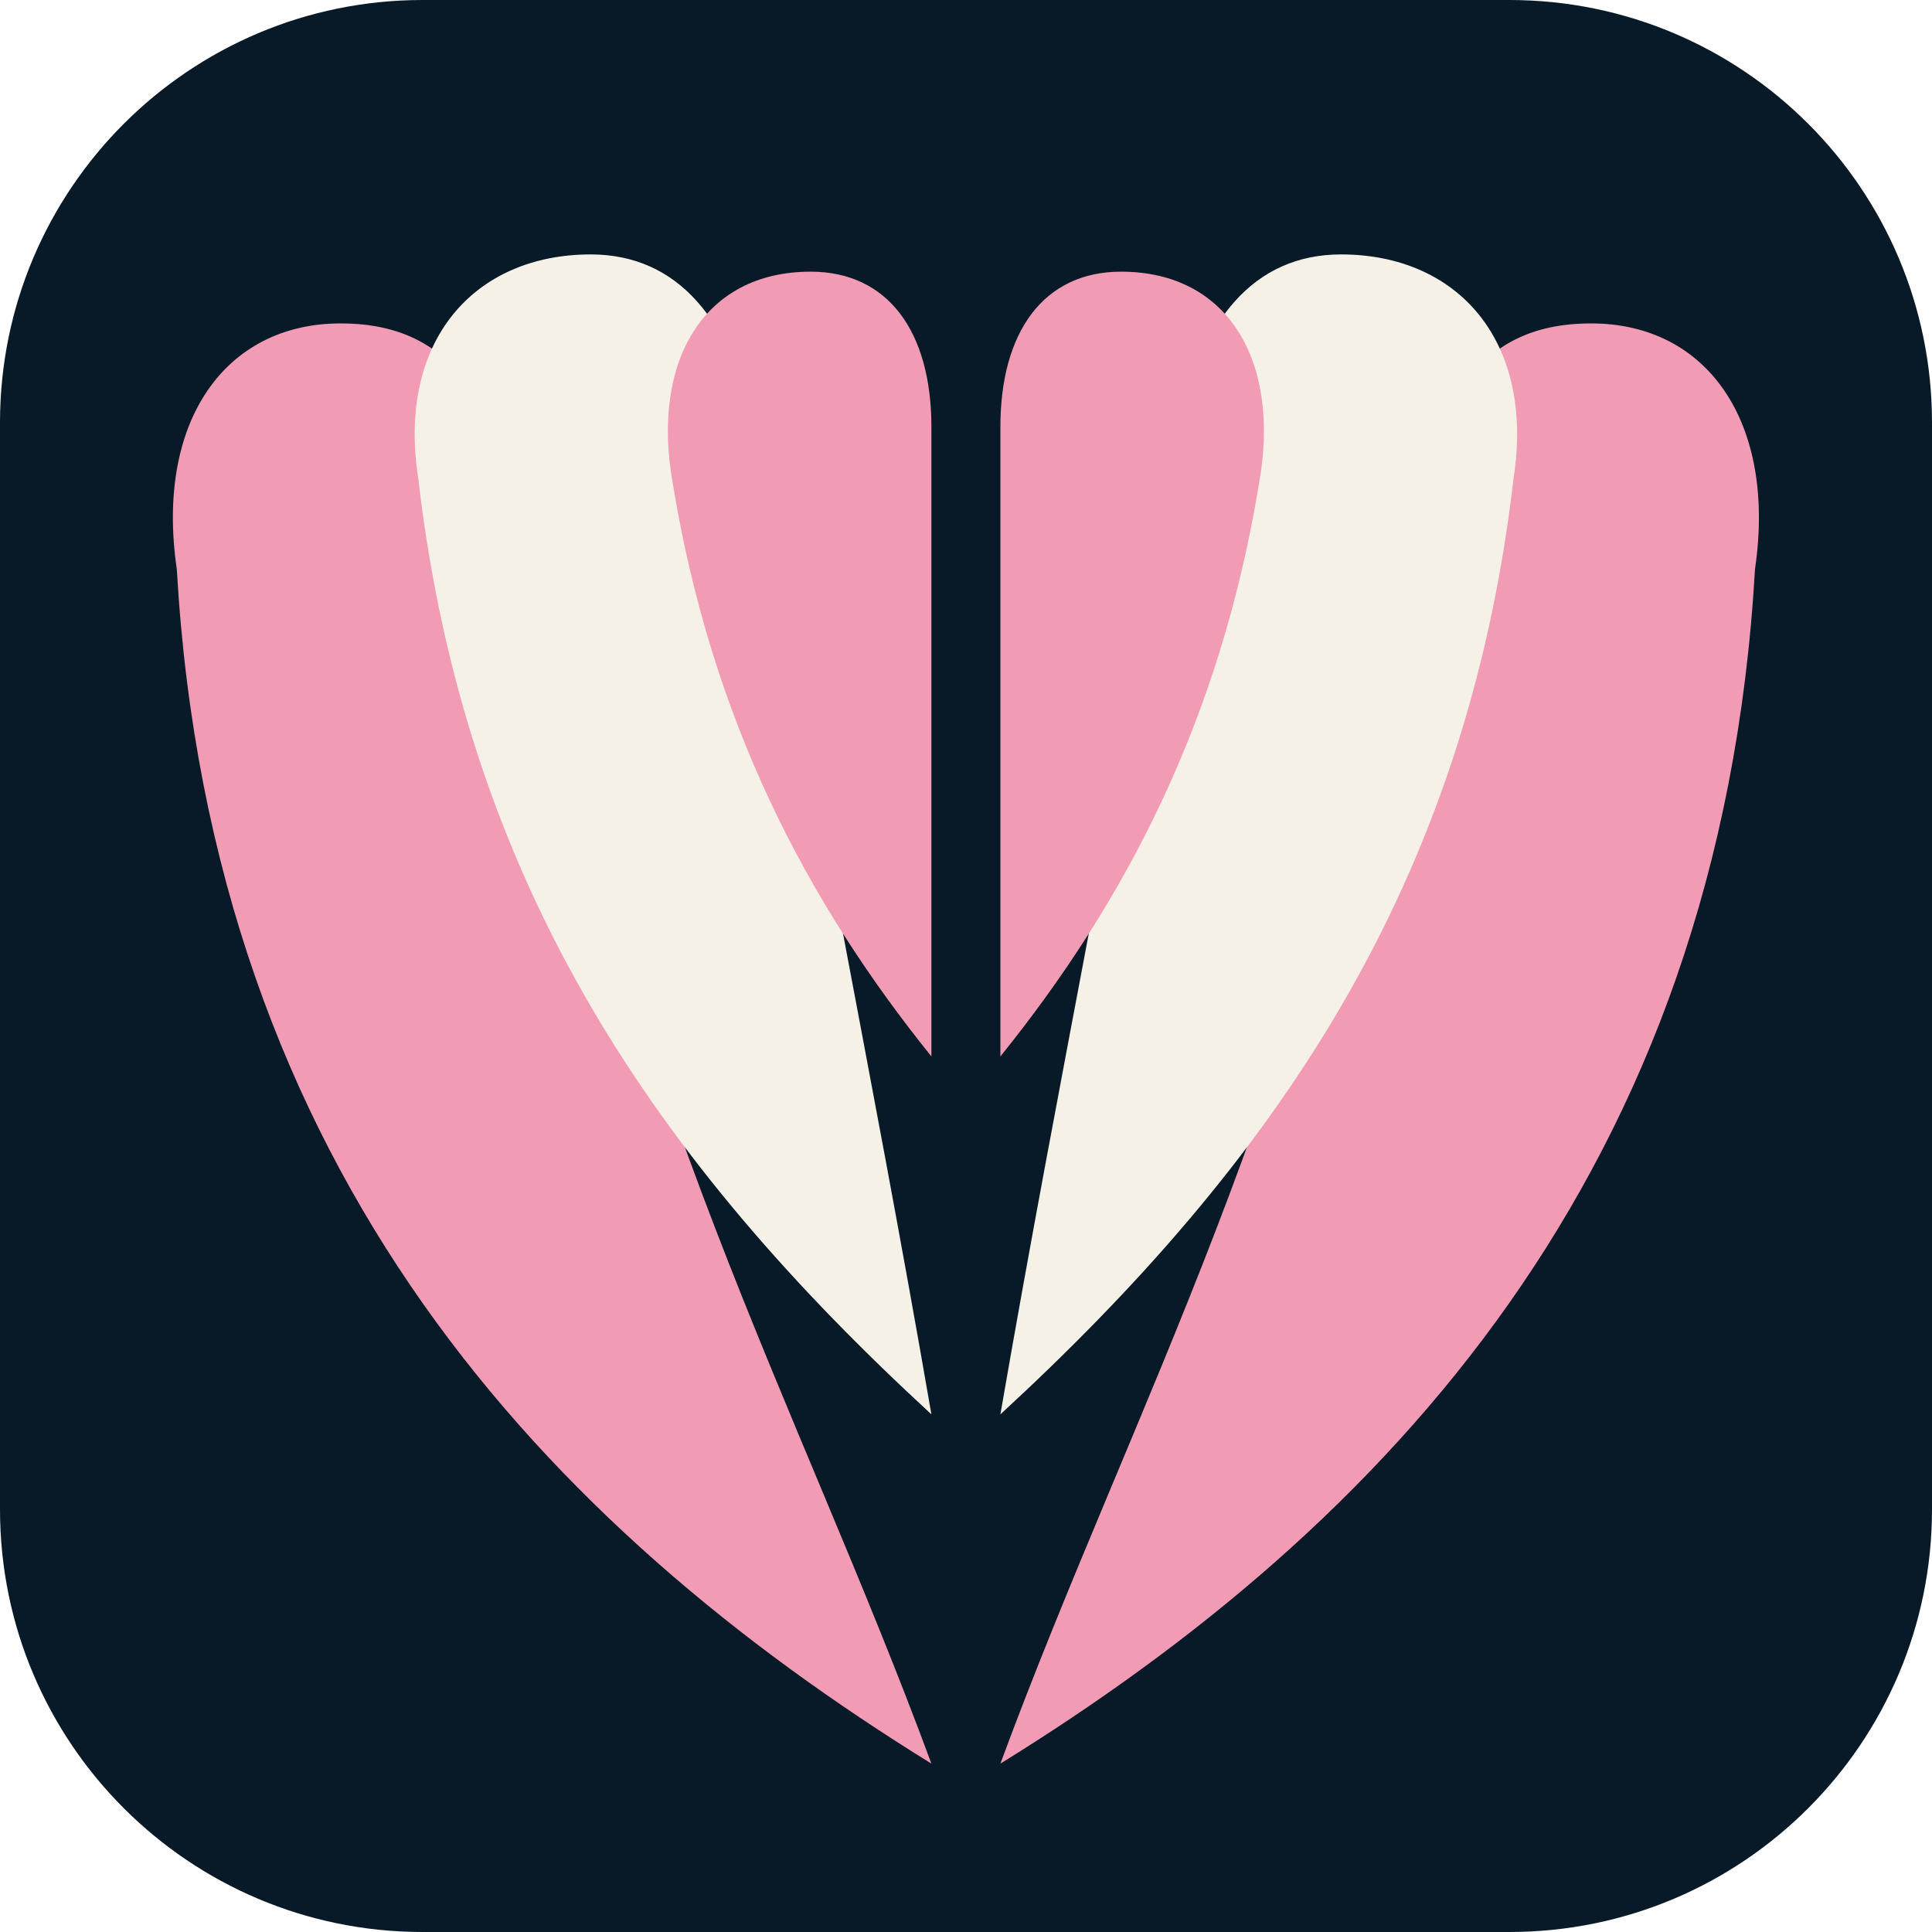
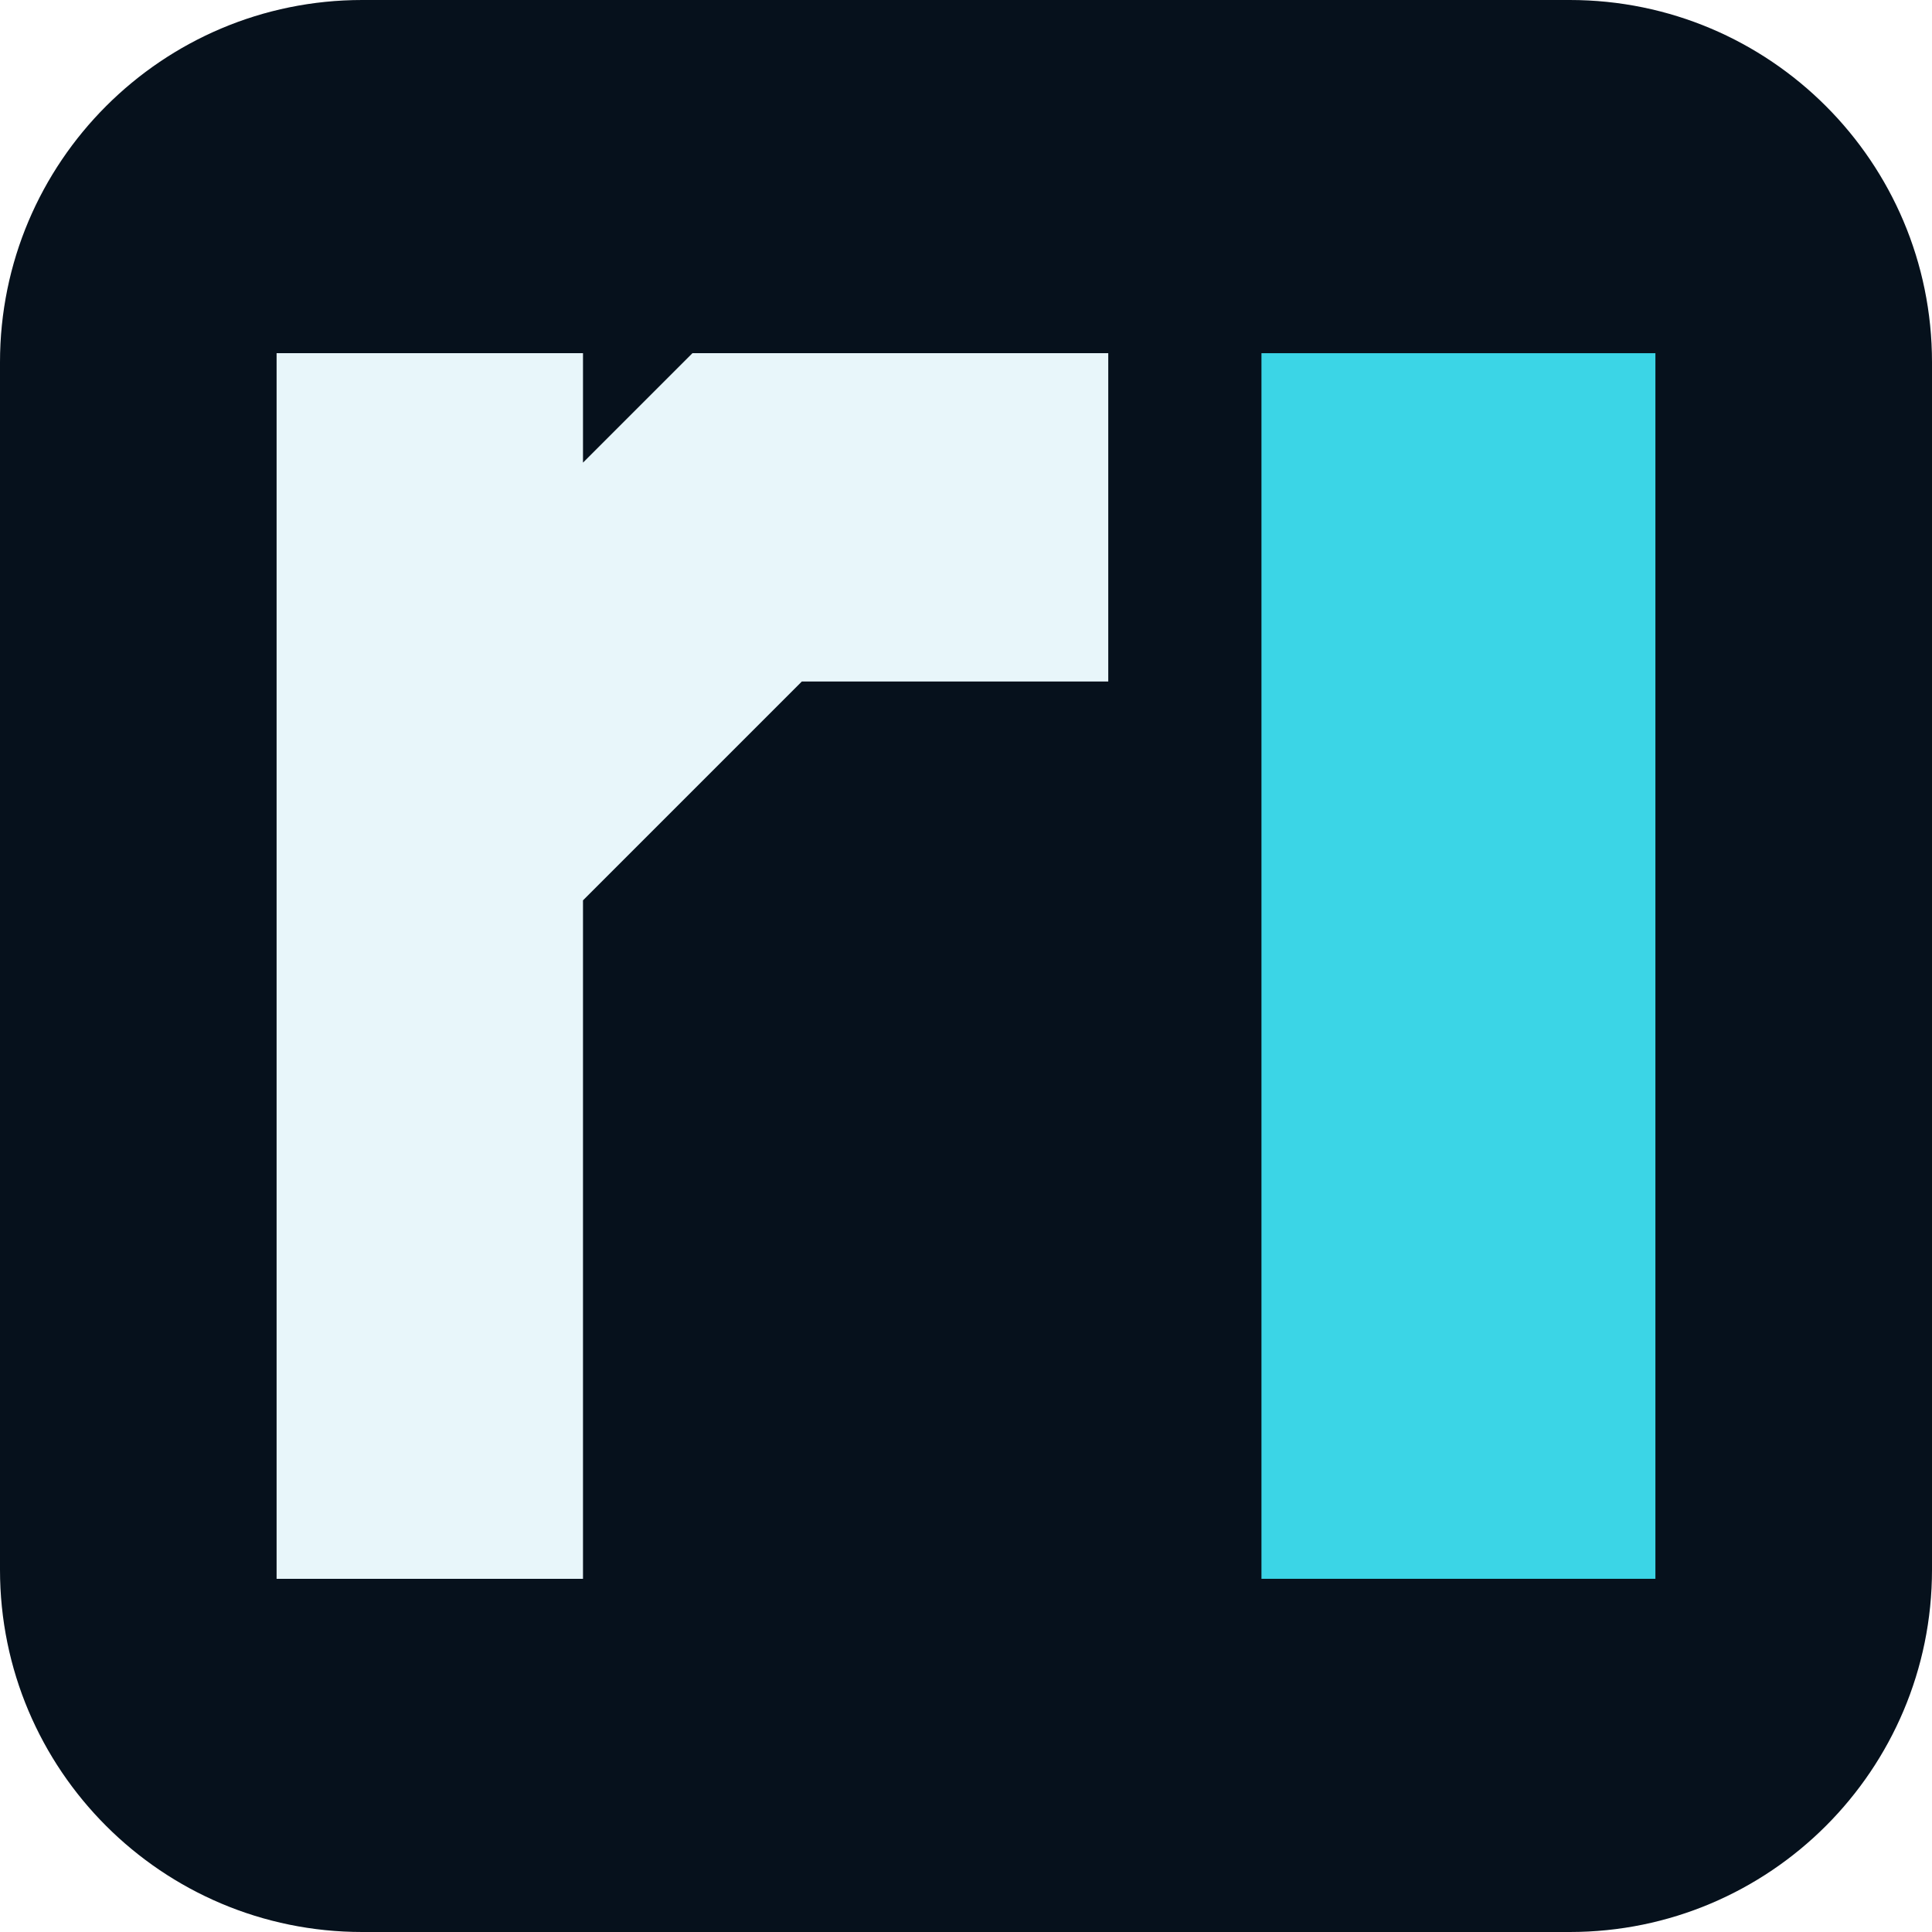
- <svg xmlns="http://www.w3.org/2000/svg" viewBox="0 0 16 16" role="img" aria-label="Regen">
-   <rect width="16" height="16" rx="3.5" fill="#081A28" />
-   <g transform="translate(1 1) scale(0.03571) translate(-60 -57)">
-     <path d="M111 104C84 104 68 127 73 161C81 301 159 383 248 438C217 354 177 285 153 156C148 125 139 104 111 104Z" fill="#F29BB4" />
-     <path d="M401 104C428 104 444 127 439 161C431 301 353 383 264 438C295 354 335 285 359 156C364 125 373 104 401 104Z" fill="#F29BB4" />
-     <path d="M169 88C142 88 124 108 129 140C140 235 185 299 248 357C234 276 220 211 207 130C202 103 189 88 169 88Z" fill="#F6F1E7" />
-     <path d="M343 88C370 88 388 108 383 140C372 235 327 299 264 357C278 276 292 211 305 130C310 103 323 88 343 88Z" fill="#F6F1E7" />
-     <path d="M220 92C195 92 183 113 188 141C197 196 219 238 248 274V128C248 106 238 92 220 92Z" fill="#F29BB4" />
-     <path d="M292 92C317 92 329 113 324 141C315 196 293 238 264 274V128C264 106 274 92 292 92Z" fill="#F29BB4" />
+ <svg xmlns="http://www.w3.org/2000/svg" viewBox="0 0 512 512" role="img" aria-label="Regen">
+   <rect width="512" height="512" rx="96" fill="#06111C" />
+   <g transform="translate(73.3 93.6) scale(1.45)">
+     <path fill="#E8F6FA" fill-rule="evenodd" d="M0 0H56V20L76 0H152V60H96L56 100V224H0Z" />
+     <rect x="180" y="0" width="72" height="224" fill="#3BD5E6" />
  </g>
</svg>
